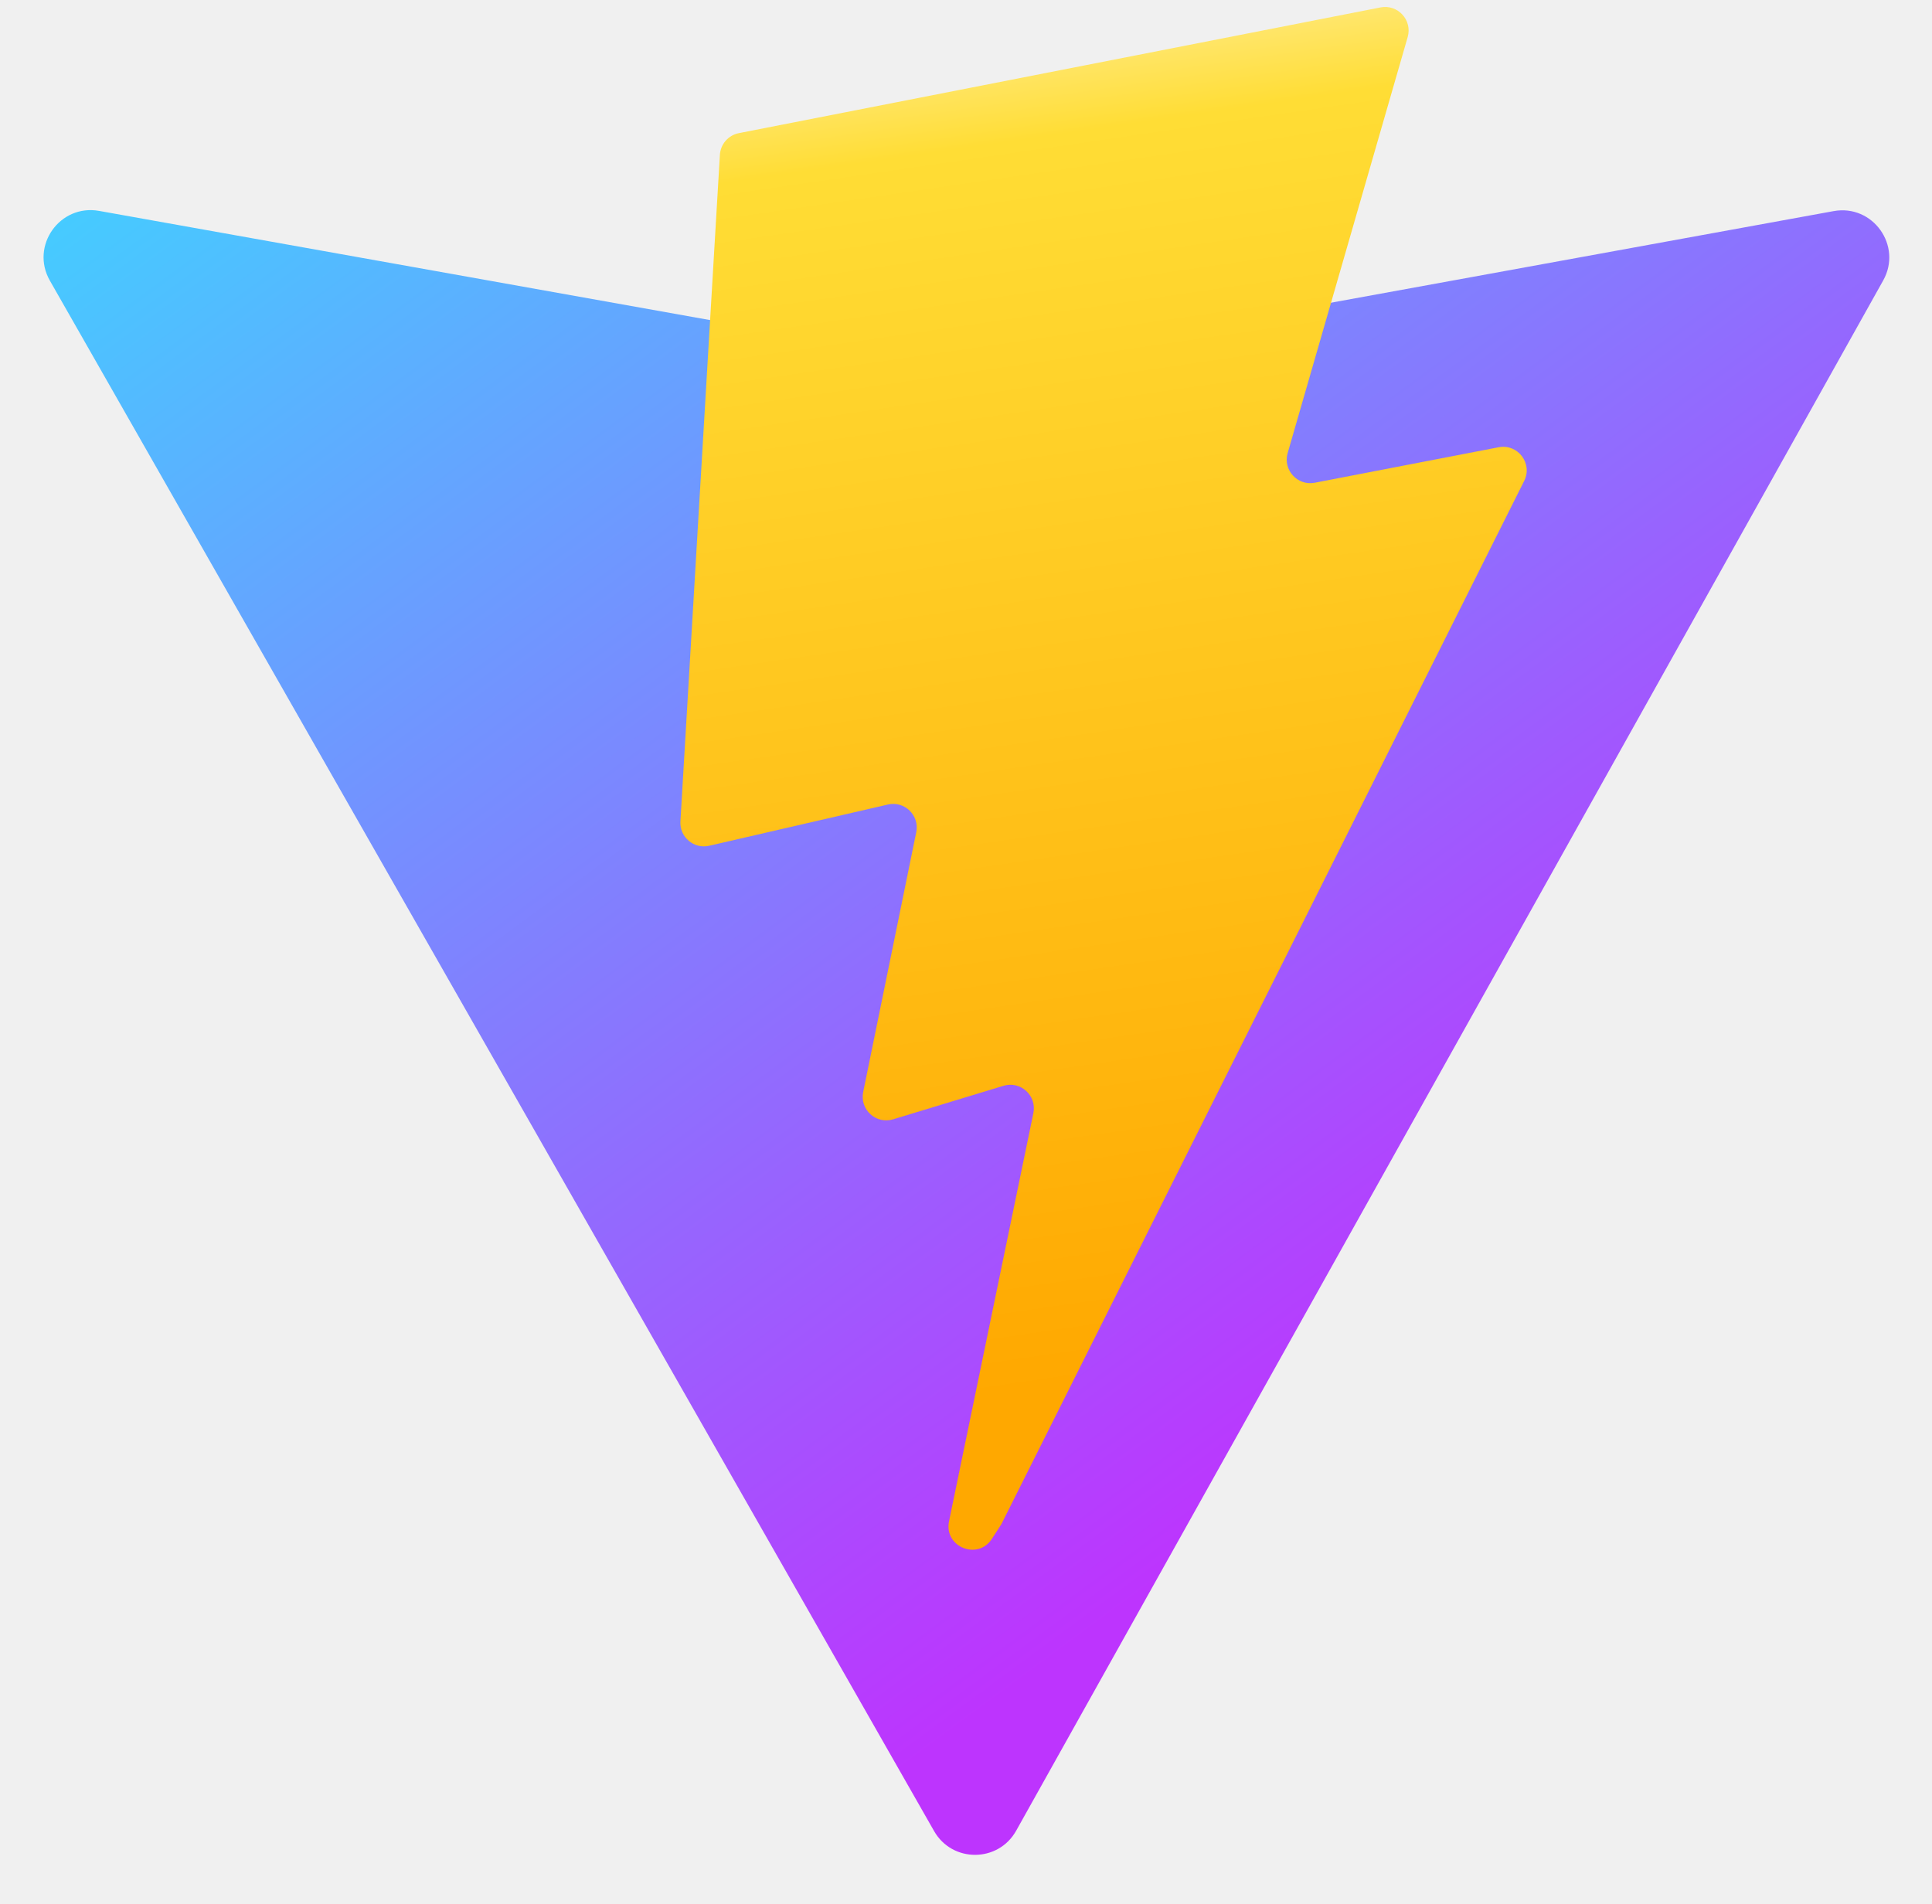
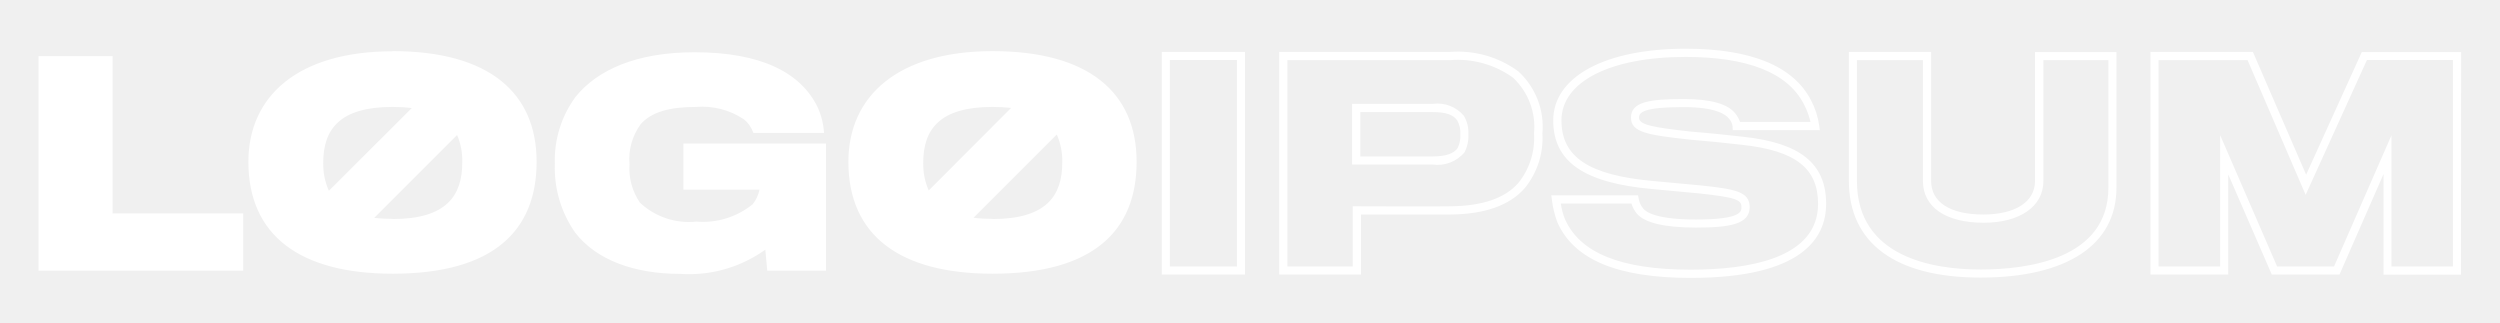
- <svg xmlns="http://www.w3.org/2000/svg" width="410" height="404" viewBox="0 0 410 404" fill="none">
-   <path d="M399.641 59.525L215.643 388.545C211.844 395.338 202.084 395.378 198.228 388.618L10.582 59.556C6.381 52.19 12.68 43.267 21.028 44.759L205.223 77.682C206.398 77.892 207.601 77.89 208.776 77.676L389.119 44.806C397.439 43.289 403.768 52.143 399.641 59.525Z" fill="url(#paint0_linear)" />
-   <path d="M292.965 1.574L156.801 28.255C154.563 28.694 152.906 30.59 152.771 32.866L144.395 174.33C144.198 177.662 147.258 180.248 150.51 179.498L188.42 170.749C191.967 169.931 195.172 173.055 194.443 176.622L183.18 231.775C182.422 235.487 185.907 238.661 189.532 237.56L212.947 230.446C216.577 229.344 220.065 232.527 219.297 236.242L201.398 322.875C200.278 328.294 207.486 331.249 210.492 326.603L212.5 323.5L323.454 102.072C325.312 98.365 322.108 94.137 318.036 94.923L279.014 102.454C275.347 103.161 272.227 99.746 273.262 96.158L298.731 7.867C299.767 4.273 296.636 0.855 292.965 1.574Z" fill="url(#paint1_linear)" />
-   <defs>
-     <linearGradient id="paint0_linear" x1="6" y1="33" x2="235" y2="344" gradientUnits="userSpaceOnUse">
-       <stop stop-color="#41D1FF" />
-       <stop offset="1" stop-color="#BD34FE" />
-     </linearGradient>
-     <linearGradient id="paint1_linear" x1="194.651" y1="8.818" x2="236.076" y2="292.989" gradientUnits="userSpaceOnUse">
-       <stop stop-color="#FFEA83" />
-       <stop offset="0.083" stop-color="#FFDD35" />
-       <stop offset="1" stop-color="#FFA800" />
-     </linearGradient>
-   </defs>
+ <svg xmlns="http://www.w3.org/2000/svg" viewBox="0 0 155 20" fill="none">
+   <path d="M77.19 17.02h-5.16v-13.8h5.16v13.8Zm-4.66-.5h4.16v-12.8h-4.16v12.8Zm11.84.5h-5.06v-13.8h10.57c1.52-.12 3.02.3 4.25 1.2a4.65 4.65 0 0 1 1.5 3.85 4.9 4.9 0 0 1-1.1 3.4c-.93 1.06-2.47 1.61-4.58 1.63h-5.57v3.72Zm-4.55-.5h4.05v-3.73h.25c.05 0 5.22.02 5.82 0 1.96-.02 3.38-.5 4.2-1.45.7-.87 1.04-1.96.97-3.07a4.18 4.18 0 0 0-1.31-3.46 5.87 5.87 0 0 0-3.92-1.08h-10.06v12.79Zm9-6.32h-4.99v-3.76h5.01a2.13 2.13 0 0 1 1.92.74c.21.35.3.75.28 1.16.02.38-.06.75-.23 1.09a2.18 2.18 0 0 1-2 .77Zm-4.48-.5h4.47c.83 0 1.34-.18 1.57-.53.12-.26.18-.55.16-.83.02-.3-.04-.6-.19-.87-.24-.36-.72-.52-1.5-.52h-4.51v2.75Zm20.48 7.53c-4.53 0-7.23-1.13-8.26-3.44a5.98 5.98 0 0 1-.34-1.38l-.04-.3h5.38l.04.22c.04.21.13.42.27.59.2.26.92.69 3.27.69 2.83 0 2.83-.5 2.83-.77 0-.45-.32-.6-2.63-.85l-.44-.04-2.47-.23c-4.24-.38-6.13-1.7-6.13-4.26 0-2.7 3.22-4.44 8.2-4.44 4.06 0 6.68 1.07 7.78 3.19.26.49.43 1.02.51 1.57l.04.29h-5.4l-.01-.23a.86.86 0 0 0-.22-.48c-.2-.27-.84-.72-2.82-.72-2.43 0-2.76.31-2.76.65 0 .44.77.6 3.22.87 1.03.08 2.68.25 3.24.32 3.55.38 5.14 1.67 5.14 4.16 0 2.1-1.46 4.59-8.4 4.59Zm-8.05-4.6c.05.32.13.65.26.96.93 2.1 3.48 3.13 7.8 3.13 3.6 0 7.89-.7 7.89-4.08 0-2.21-1.4-3.3-4.7-3.66a97.1 97.1 0 0 0-3.22-.32c-2.62-.29-3.68-.44-3.68-1.37 0-.97 1.14-1.15 3.26-1.15 1.68 0 2.76.3 3.22.91.12.15.22.32.28.51h4.37a4.56 4.56 0 0 0-.42-1.12c-1-1.93-3.47-2.91-7.33-2.91-4.67 0-7.69 1.54-7.69 3.93 0 2.28 1.7 3.4 5.66 3.76l2.48.23.44.04c2.14.23 3.09.37 3.09 1.35 0 1.06-1.22 1.27-3.34 1.27-1.95 0-3.18-.3-3.66-.87-.15-.18-.26-.4-.33-.62h-4.38Zm26.02 4.58c-5.26 0-8.16-2.13-8.16-6v-7.99h5.1v8c0 1.32 1.18 2.08 3.24 2.08 1.98 0 3.2-.79 3.2-2.07v-8h5.05v8.41c0 3.54-3.07 5.57-8.43 5.57Zm-7.66-13.48v7.49c0 4.77 4.8 5.49 7.66 5.49 2.96 0 7.93-.66 7.93-5.07v-7.91h-4.03v7.5c0 1.57-1.46 2.58-3.7 2.58-2.36 0-3.77-.97-3.77-2.6v-7.48h-4.09Zm37.45 13.3h-4.8v-6.24l-2.73 6.23h-4.2l-2.7-6.21v6.21h-4.82v-13.8h6.35l3.3 7.61 3.45-7.6h6.16l-.01 13.8Zm-4.3-.51h3.8v-12.8h-5.33l-3.8 8.36-3.6-8.35h-5.52v12.79h3.82v-8.14l3.53 8.14h3.53l3.56-8.13v8.13Zm-141.3-13.04h-4.59v13.3h12.69v-3.55h-8.1v-9.75Zm17.37-.3c-5.86 0-8.95 2.77-8.95 6.85 0 4.6 3.24 6.94 8.95 6.94 6.28 0 8.92-2.7 8.92-6.94 0-4.3-2.98-6.86-8.92-6.86Zm-.02 3.45c.4 0 .8.02 1.2.07l-5.14 5.13a4.08 4.08 0 0 1-.35-1.74c0-2.1 1.05-3.46 4.29-3.46Zm.02 6.94c-.39 0-.77-.02-1.15-.06l5.14-5.14a4 4 0 0 1 .32 1.71c0 2.03-.96 3.5-4.31 3.5Zm18.02-1.81h4.72c-.07.33-.21.63-.42.9a4.9 4.9 0 0 1-3.49 1.08 4.45 4.45 0 0 1-3.5-1.17 3.75 3.75 0 0 1-.65-2.39c-.08-.88.17-1.77.7-2.49.66-.74 1.77-1.06 3.42-1.06a4.66 4.66 0 0 1 2.96.76c.28.22.48.51.6.85h4.38a4.52 4.52 0 0 0-.4-1.6c-1.04-2.13-3.48-3.4-7.63-3.4-3.61 0-6.03 1.1-7.37 2.76a6.62 6.62 0 0 0-1.29 4.15 6.99 6.99 0 0 0 1.26 4.27c1.32 1.71 3.68 2.56 6.5 2.56 1.89.13 3.75-.4 5.29-1.5l.12 1.3h3.64v-7.88h-8.84v2.86Zm19.17-8.59c-5.86 0-8.94 2.78-8.94 6.86 0 4.6 3.23 6.94 8.94 6.94 6.29 0 8.93-2.7 8.93-6.94 0-4.3-2.98-6.86-8.93-6.86Zm-.01 3.46c.38 0 .77.02 1.16.06l-5.11 5.12a4.09 4.09 0 0 1-.34-1.72c0-2.1 1.05-3.46 4.29-3.46Zm.01 6.94c-.4 0-.79-.02-1.18-.07l5.16-5.16a4 4 0 0 1 .34 1.74c0 2.03-.96 3.5-4.32 3.5Z" fill="#fff" />
</svg>
